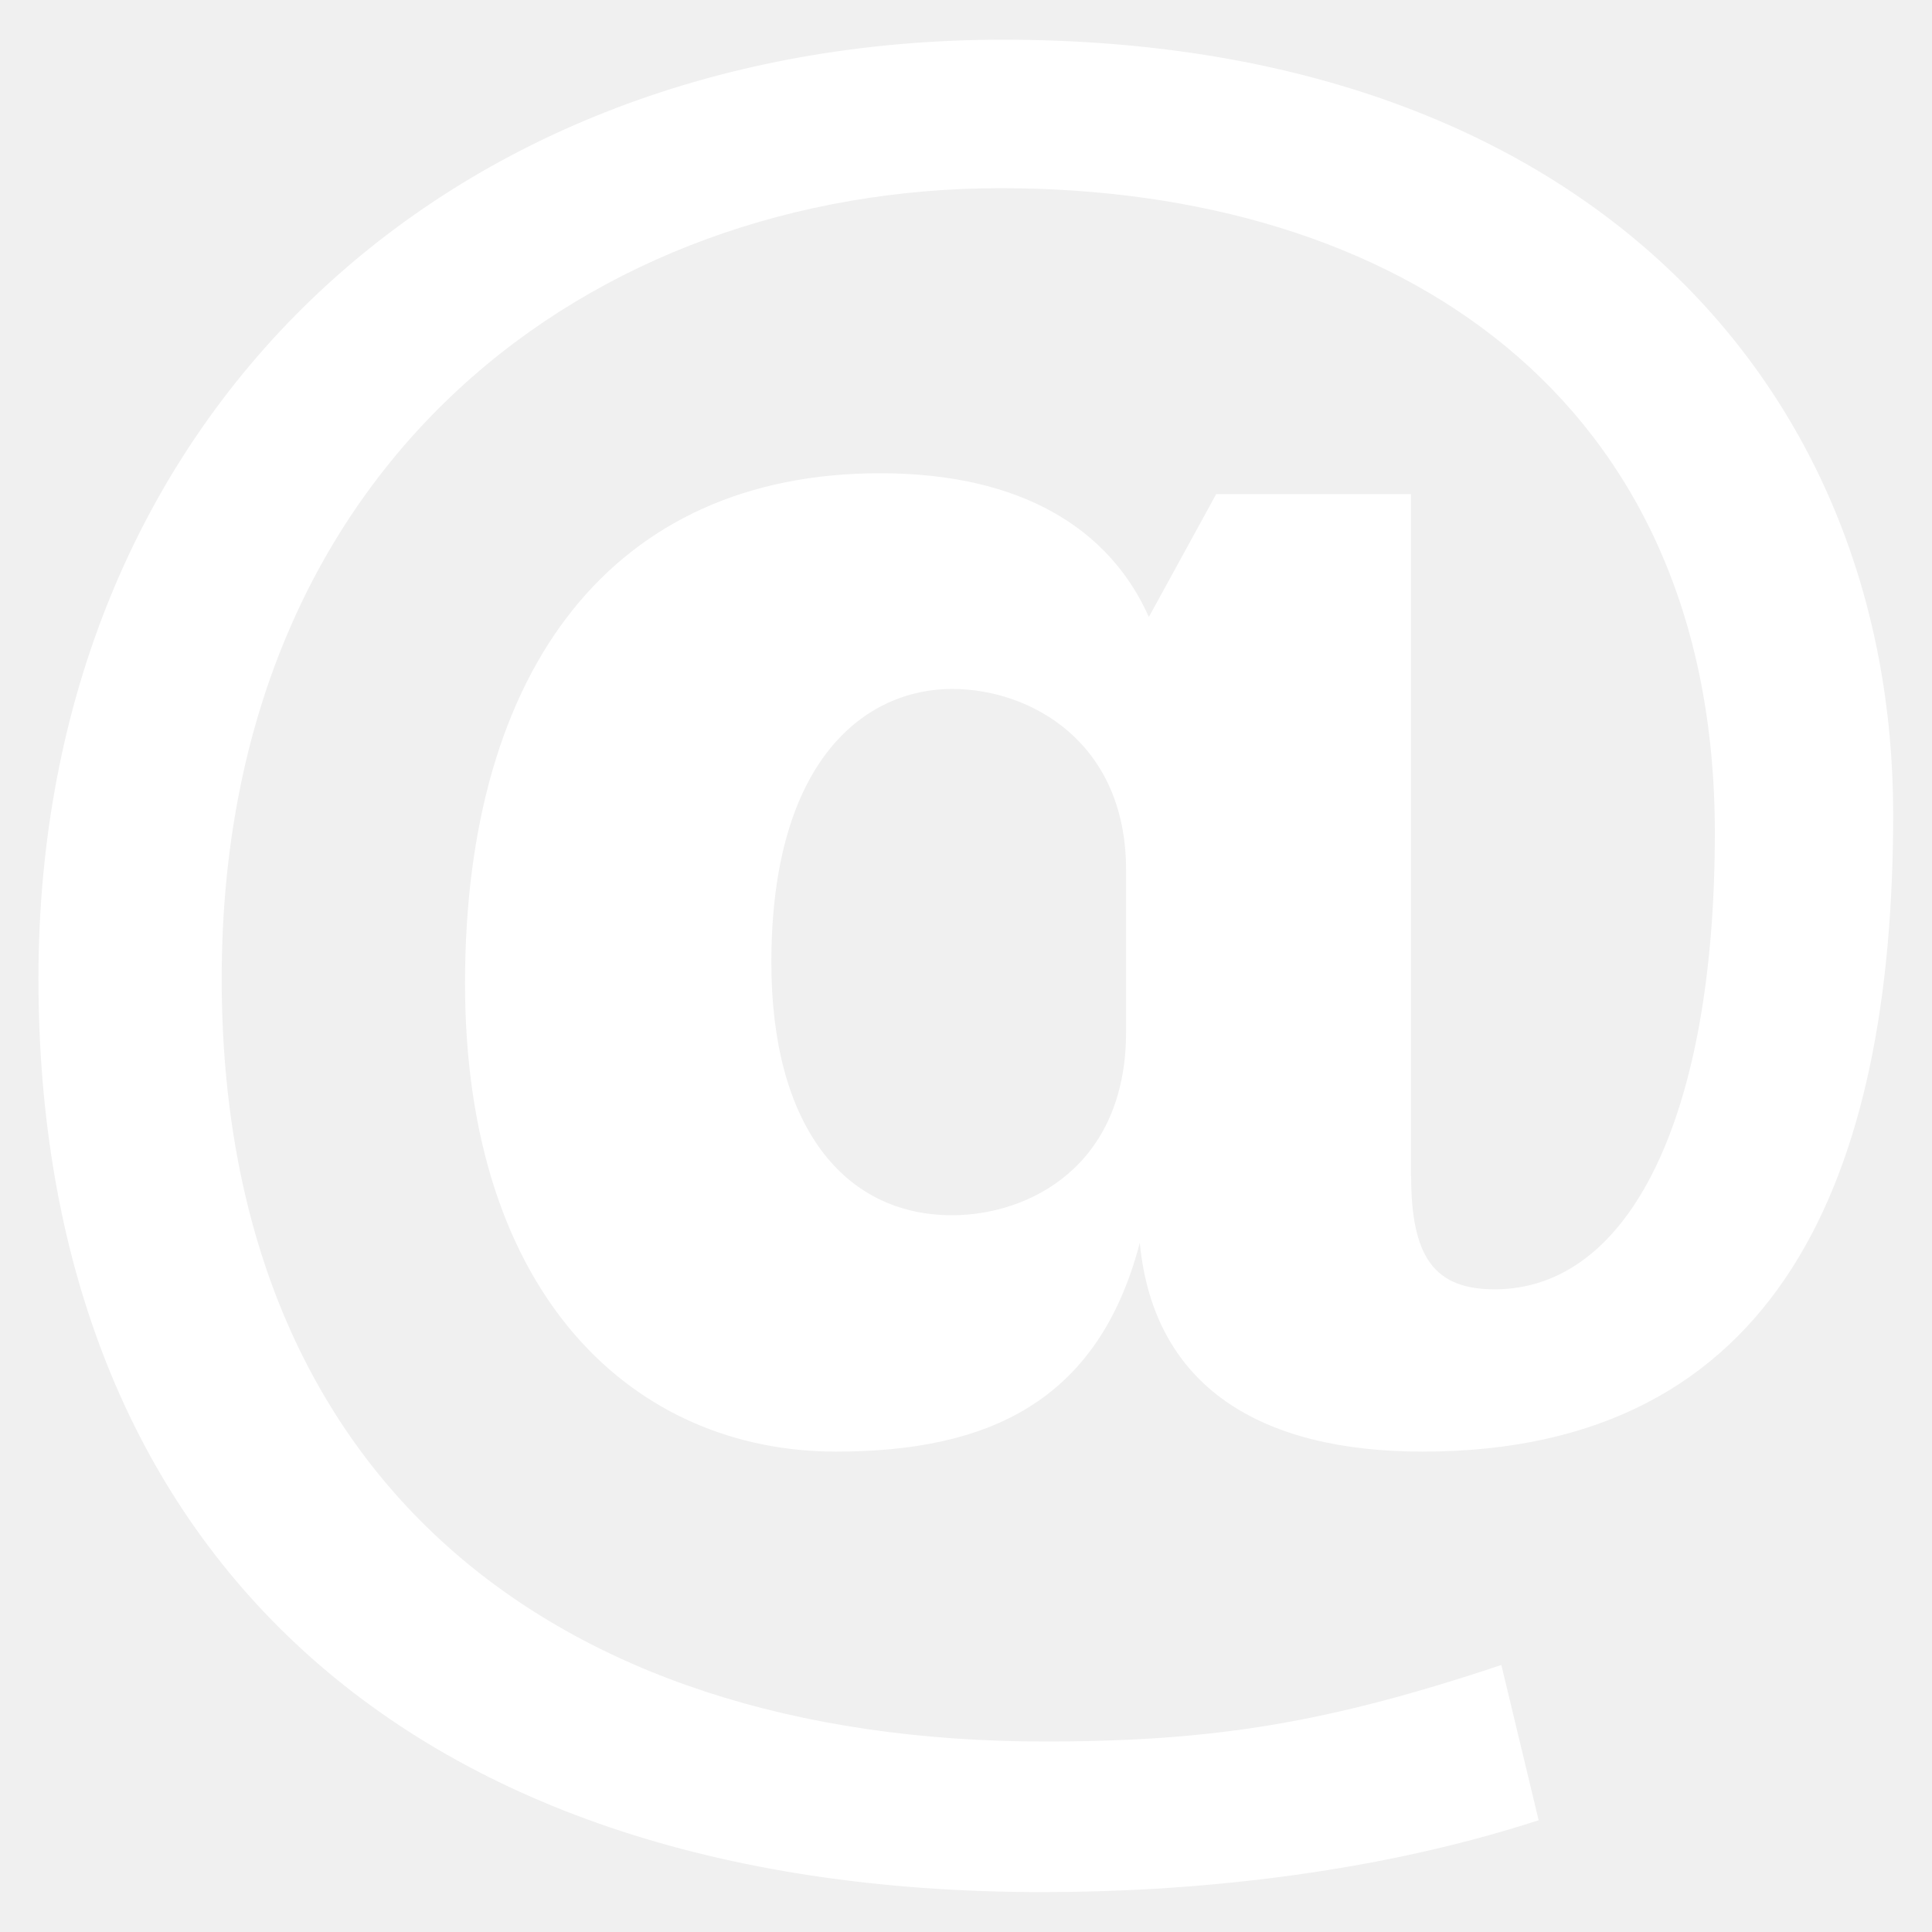
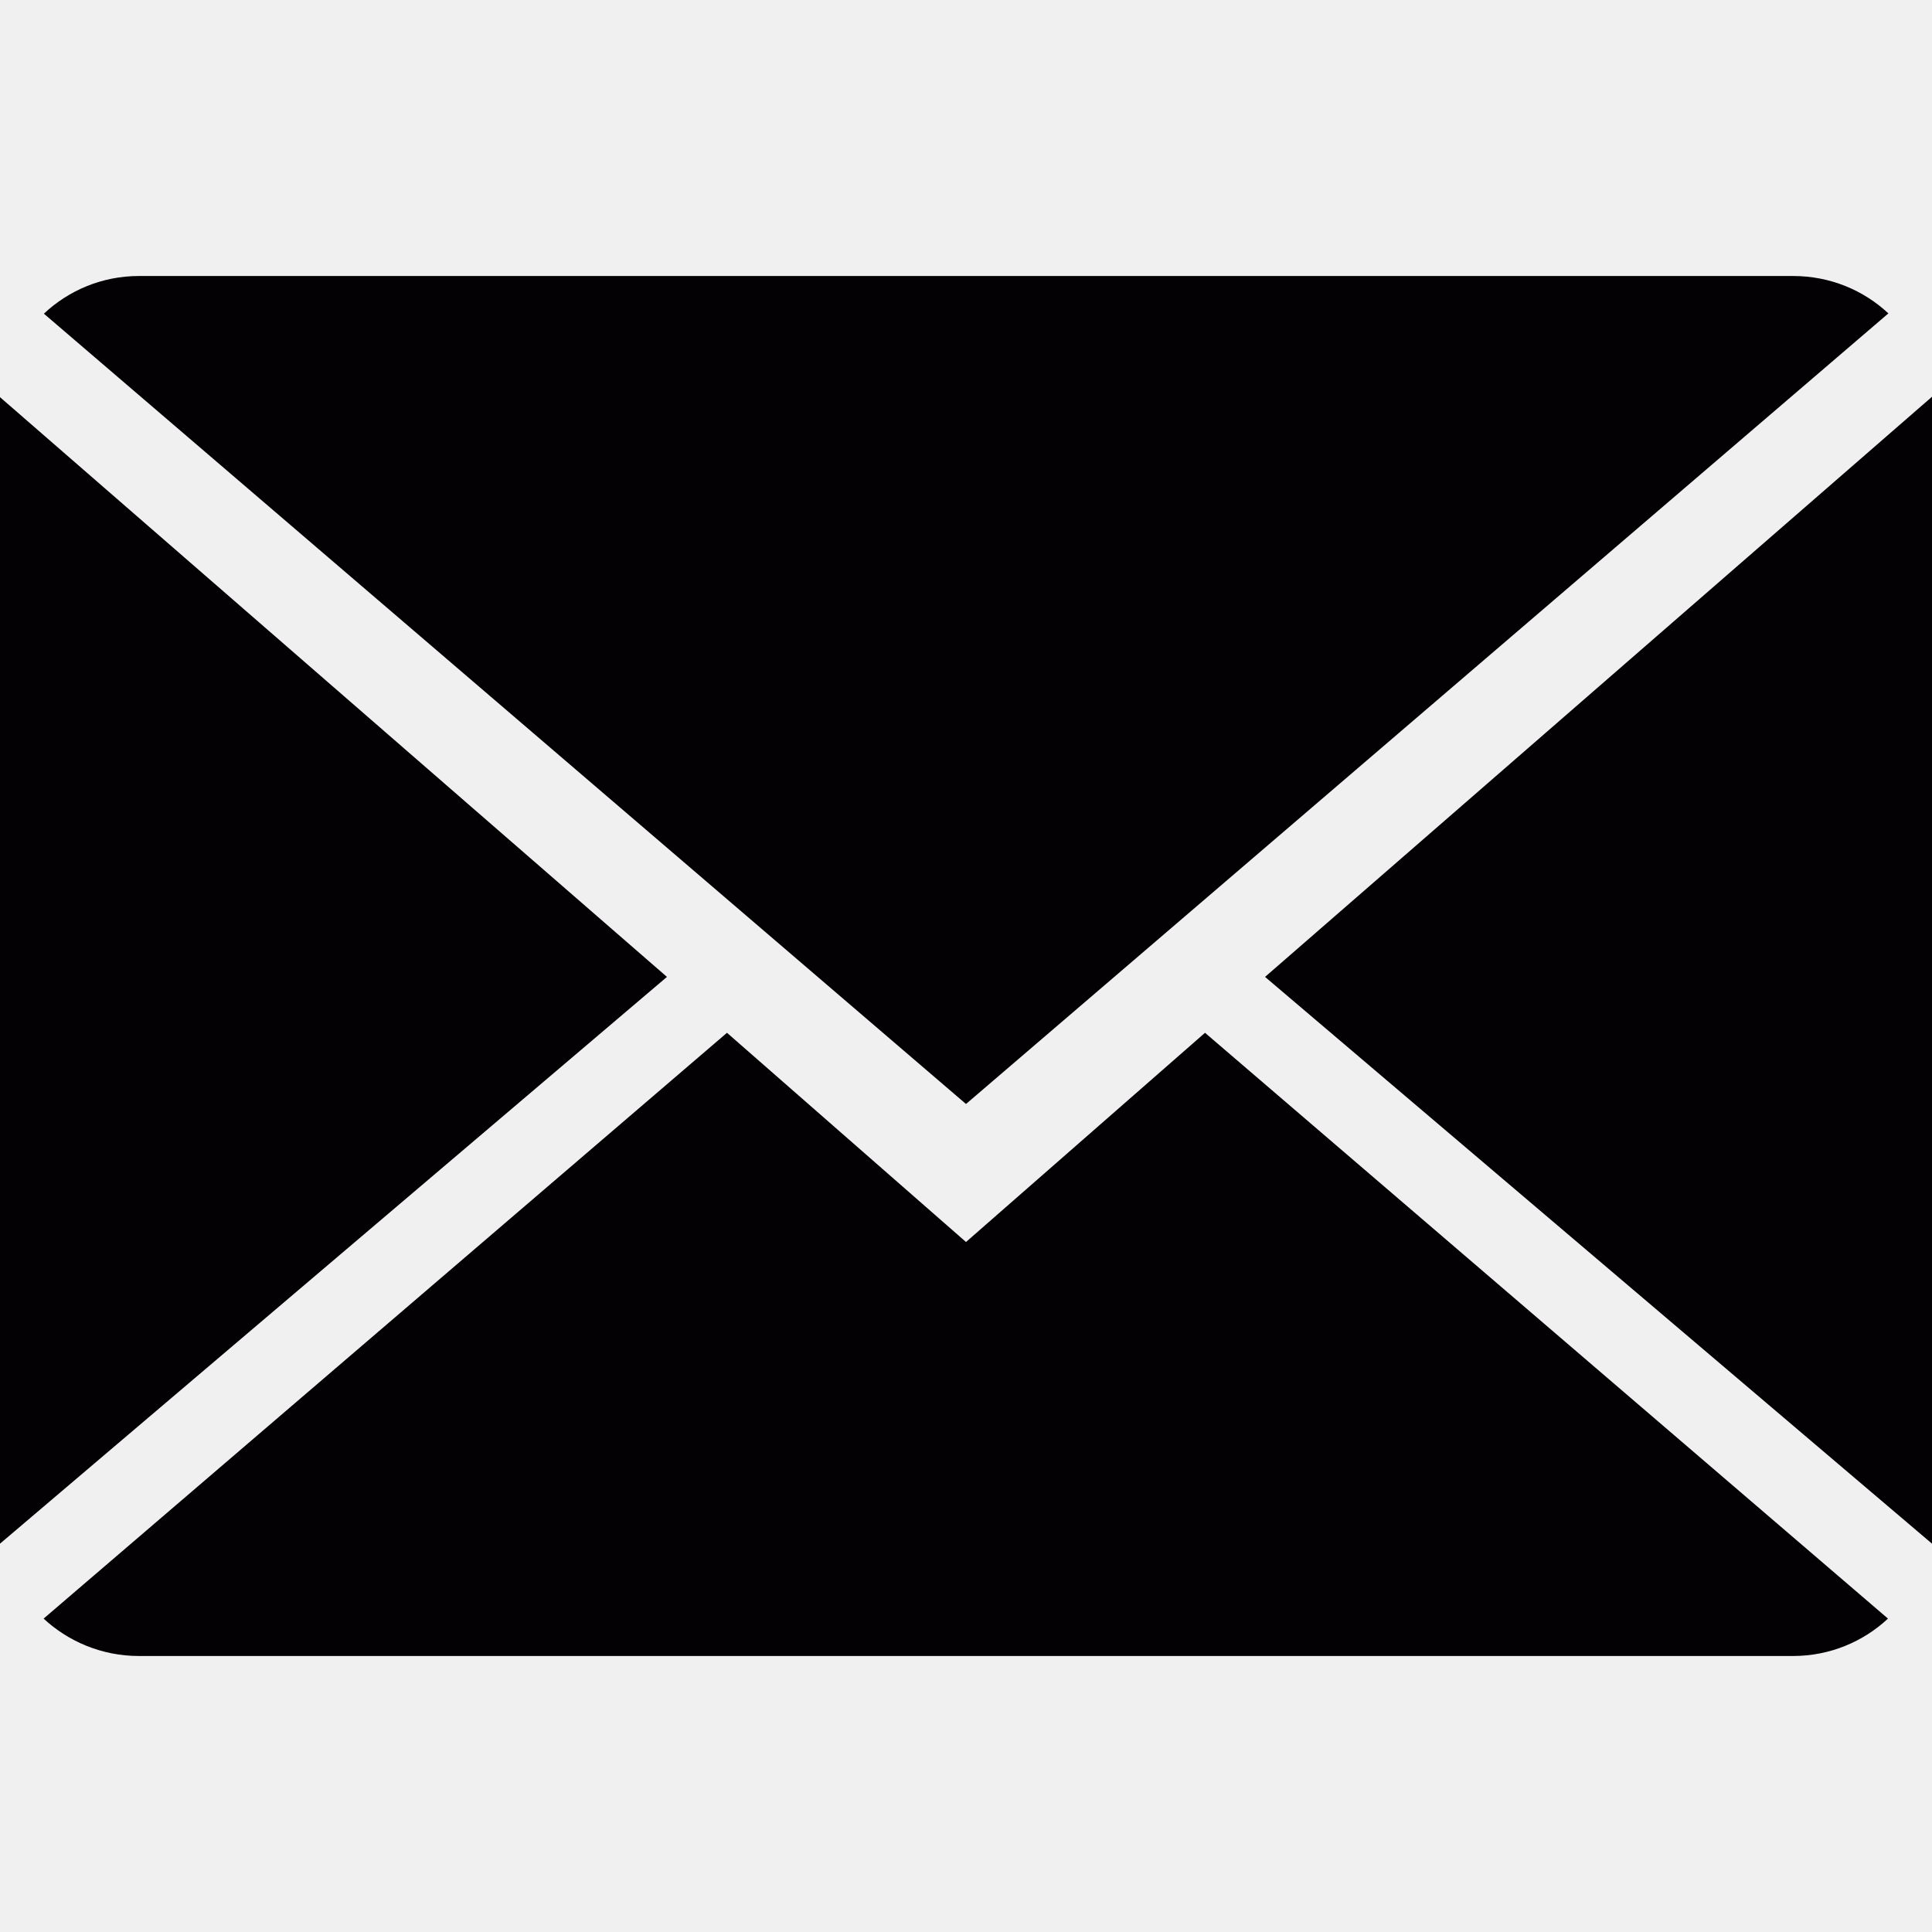
- <svg xmlns="http://www.w3.org/2000/svg" version="1.1" id="Email" x="0px" y="0px" viewBox="0 0 20 20" enable-background="new 0 0 20 20" xml:space="preserve">
-   <path fill="#FFFFFF" d="M14.608,12.172c0,0.84,0.239,1.175,0.864,1.175c1.393,0,2.28-1.775,2.28-4.727  c0-4.512-3.288-6.672-7.393-6.672c-4.223,0-8.064,2.832-8.064,8.184c0,5.112,3.36,7.896,8.52,7.896c1.752,0,2.928-0.192,4.727-0.792  l0.386,1.607c-1.776,0.577-3.674,0.744-5.137,0.744c-6.768,0-10.393-3.72-10.393-9.456c0-5.784,4.201-9.72,9.985-9.72  c6.024,0,9.215,3.6,9.215,8.016c0,3.744-1.175,6.6-4.871,6.6c-1.681,0-2.784-0.672-2.928-2.161  c-0.432,1.656-1.584,2.161-3.145,2.161c-2.088,0-3.84-1.609-3.84-4.848c0-3.264,1.537-5.28,4.297-5.28  c1.464,0,2.376,0.576,2.782,1.488l0.697-1.272h2.016v7.057C14.606,12.172,14.608,12.172,14.608,12.172z M11.657,9.004  c0-1.319-0.985-1.872-1.801-1.872c-0.888,0-1.871,0.719-1.871,2.832c0,1.68,0.744,2.616,1.871,2.616  c0.792,0,1.801-0.504,1.801-1.896V9.004z" />
+ <svg xmlns="http://www.w3.org/2000/svg" version="1.1" id="Capa_1" x="0px" y="0px" viewBox="0 0 14 14" style="enable-background:new 0 0 14 14;" xml:space="preserve">
+   <g>
+     <g>
+       <path style="fill:#030104;" d="M7,9L5.268,7.484l-4.952,4.245C0.496,11.896,0.739,12,1.007,12h11.986    c0.267,0,0.509-0.104,0.688-0.271L8.732,7.484L7,9z" />
+       <path style="fill:#030104;" d="M13.684,2.271C13.504,2.103,13.262,2,12.993,2H1.007C0.74,2,0.498,2.104,0.318,2.273L7,8    L13.684,2.271z" />
+       <polygon style="fill:#030104;" points="0,2.878 0,11.186 4.833,7.079   " />
+       <polygon style="fill:#030104;" points="9.167,7.079 14,11.186 14,2.875   " />
+     </g>
+   </g>
+   <g>
+ </g>
+   <g>
+ </g>
+   <g>
+ </g>
+   <g>
+ </g>
+   <g>
+ </g>
+   <g>
+ </g>
+   <g>
+ </g>
+   <g>
+ </g>
+   <g>
+ </g>
+   <g>
+ </g>
+   <g>
+ </g>
+   <g>
+ </g>
+   <g>
+ </g>
+   <g>
+ </g>
+   <g>
+ </g>
</svg>
